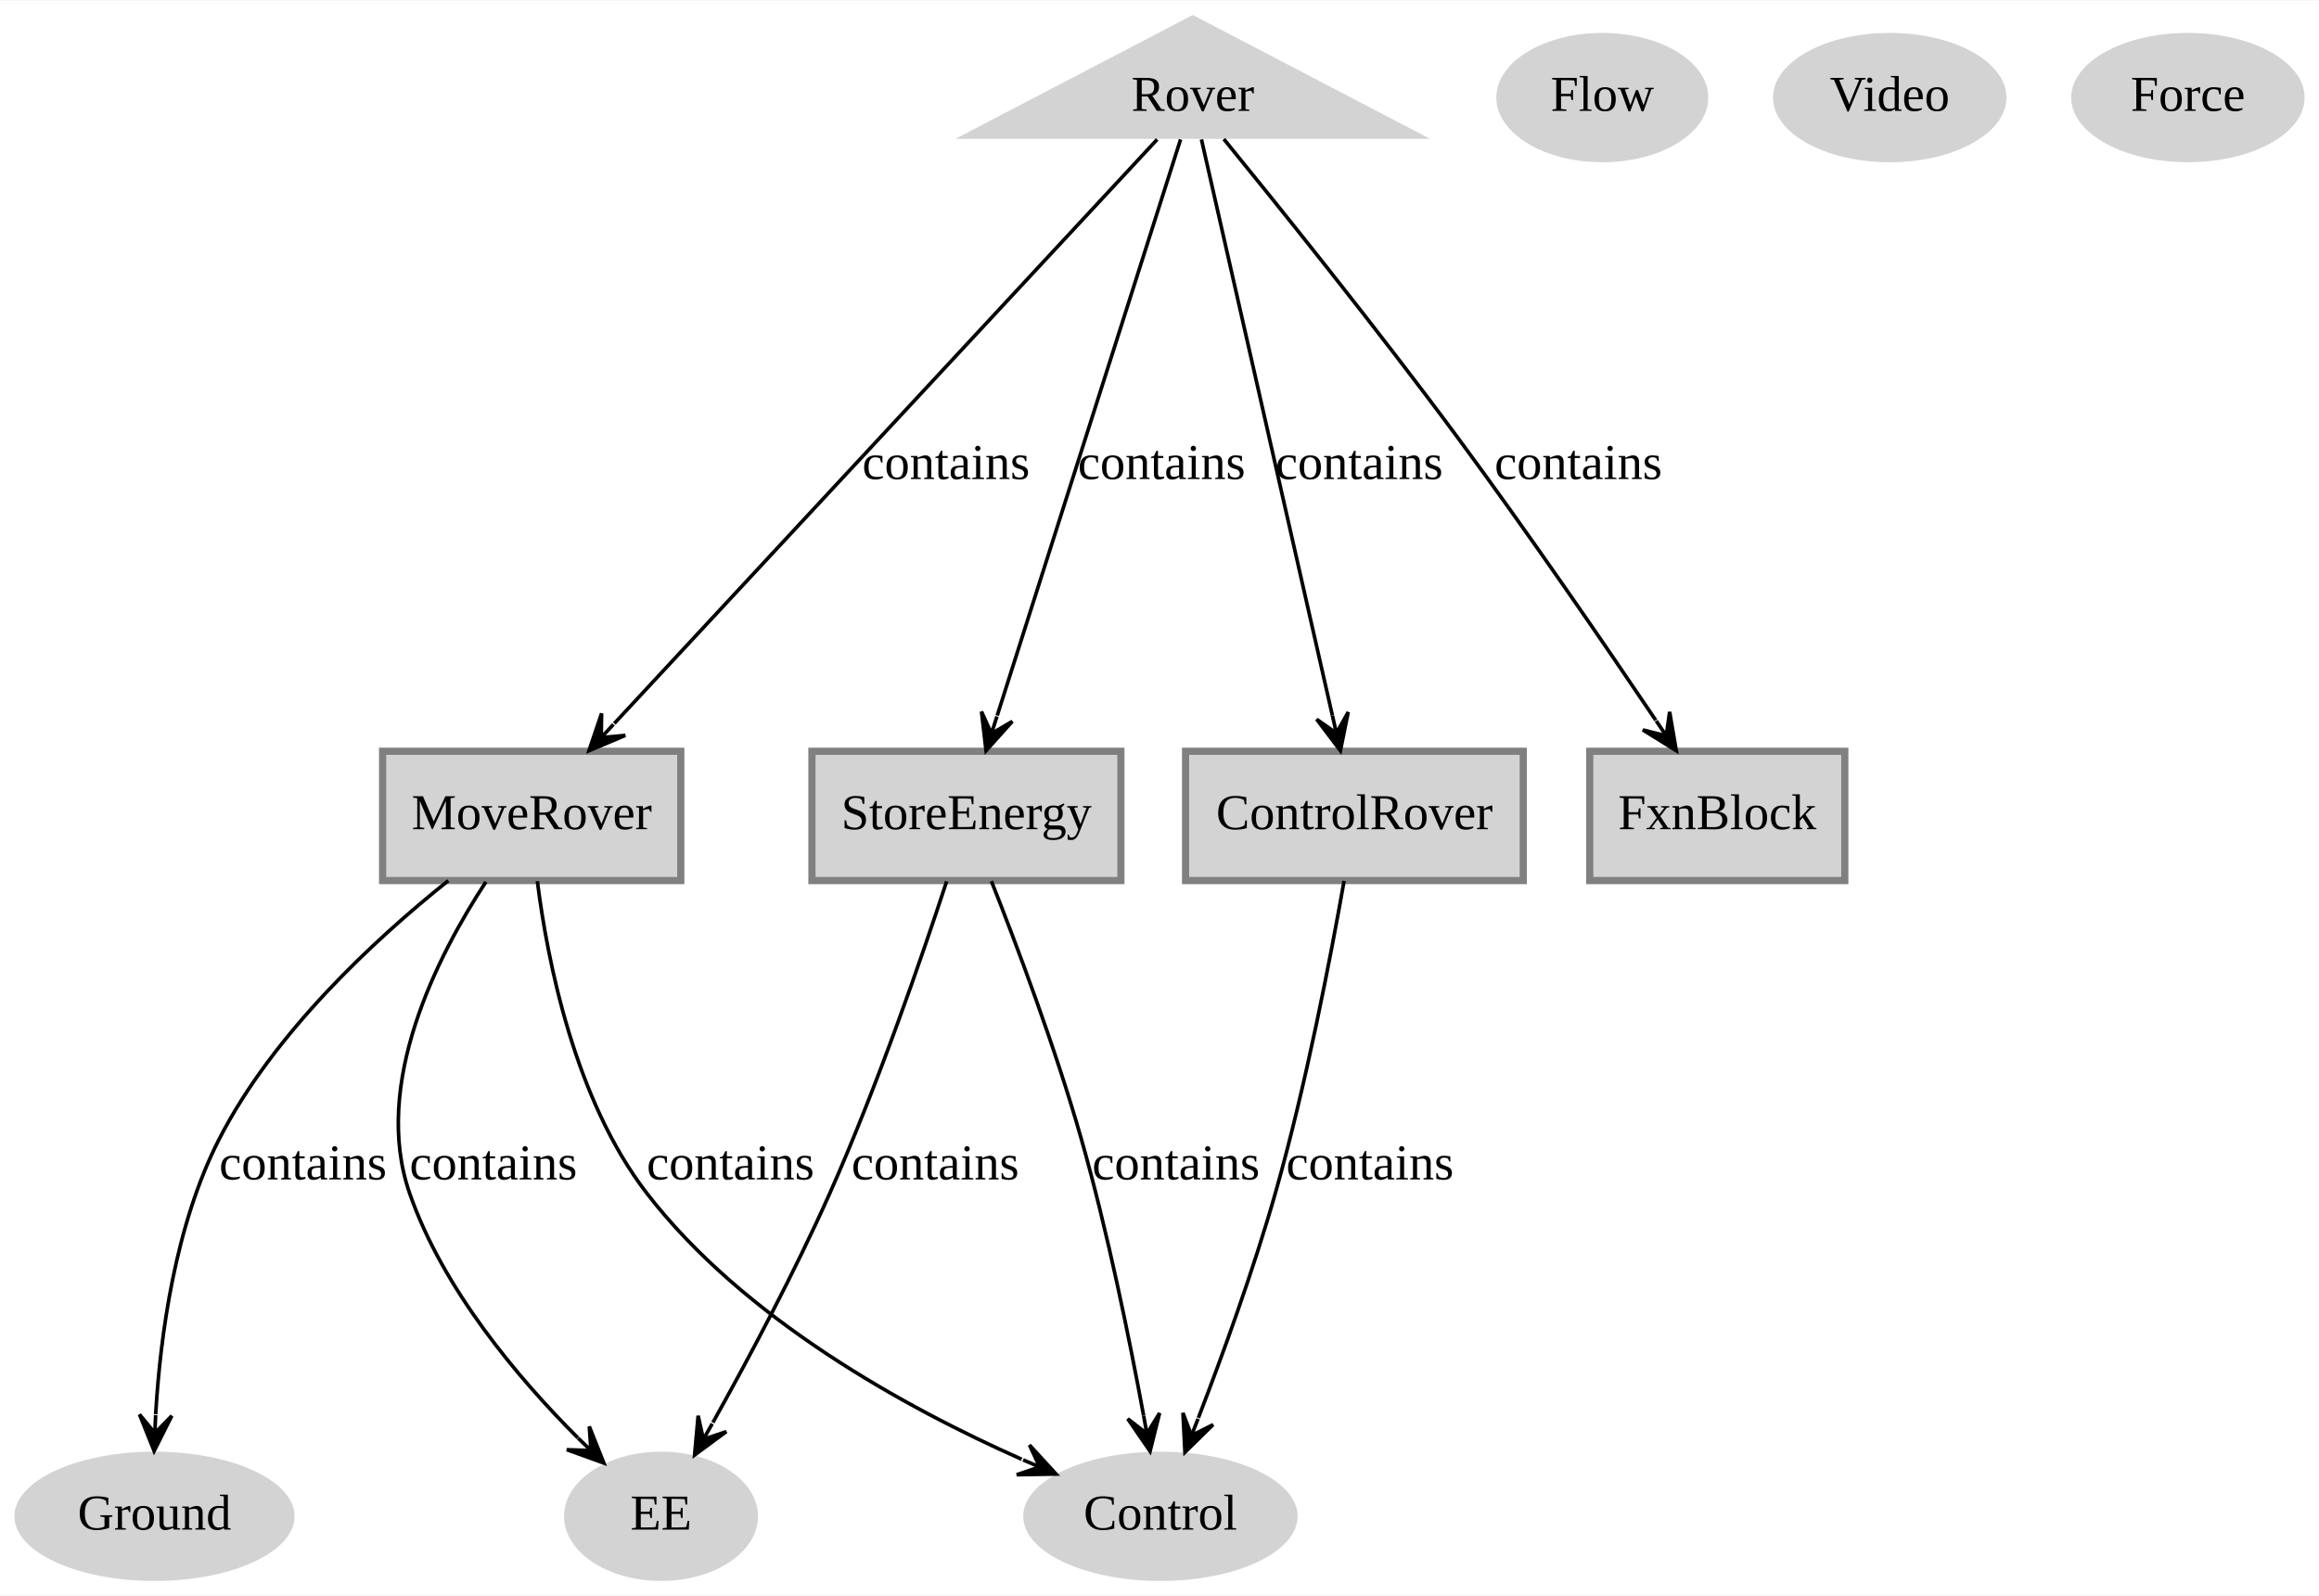
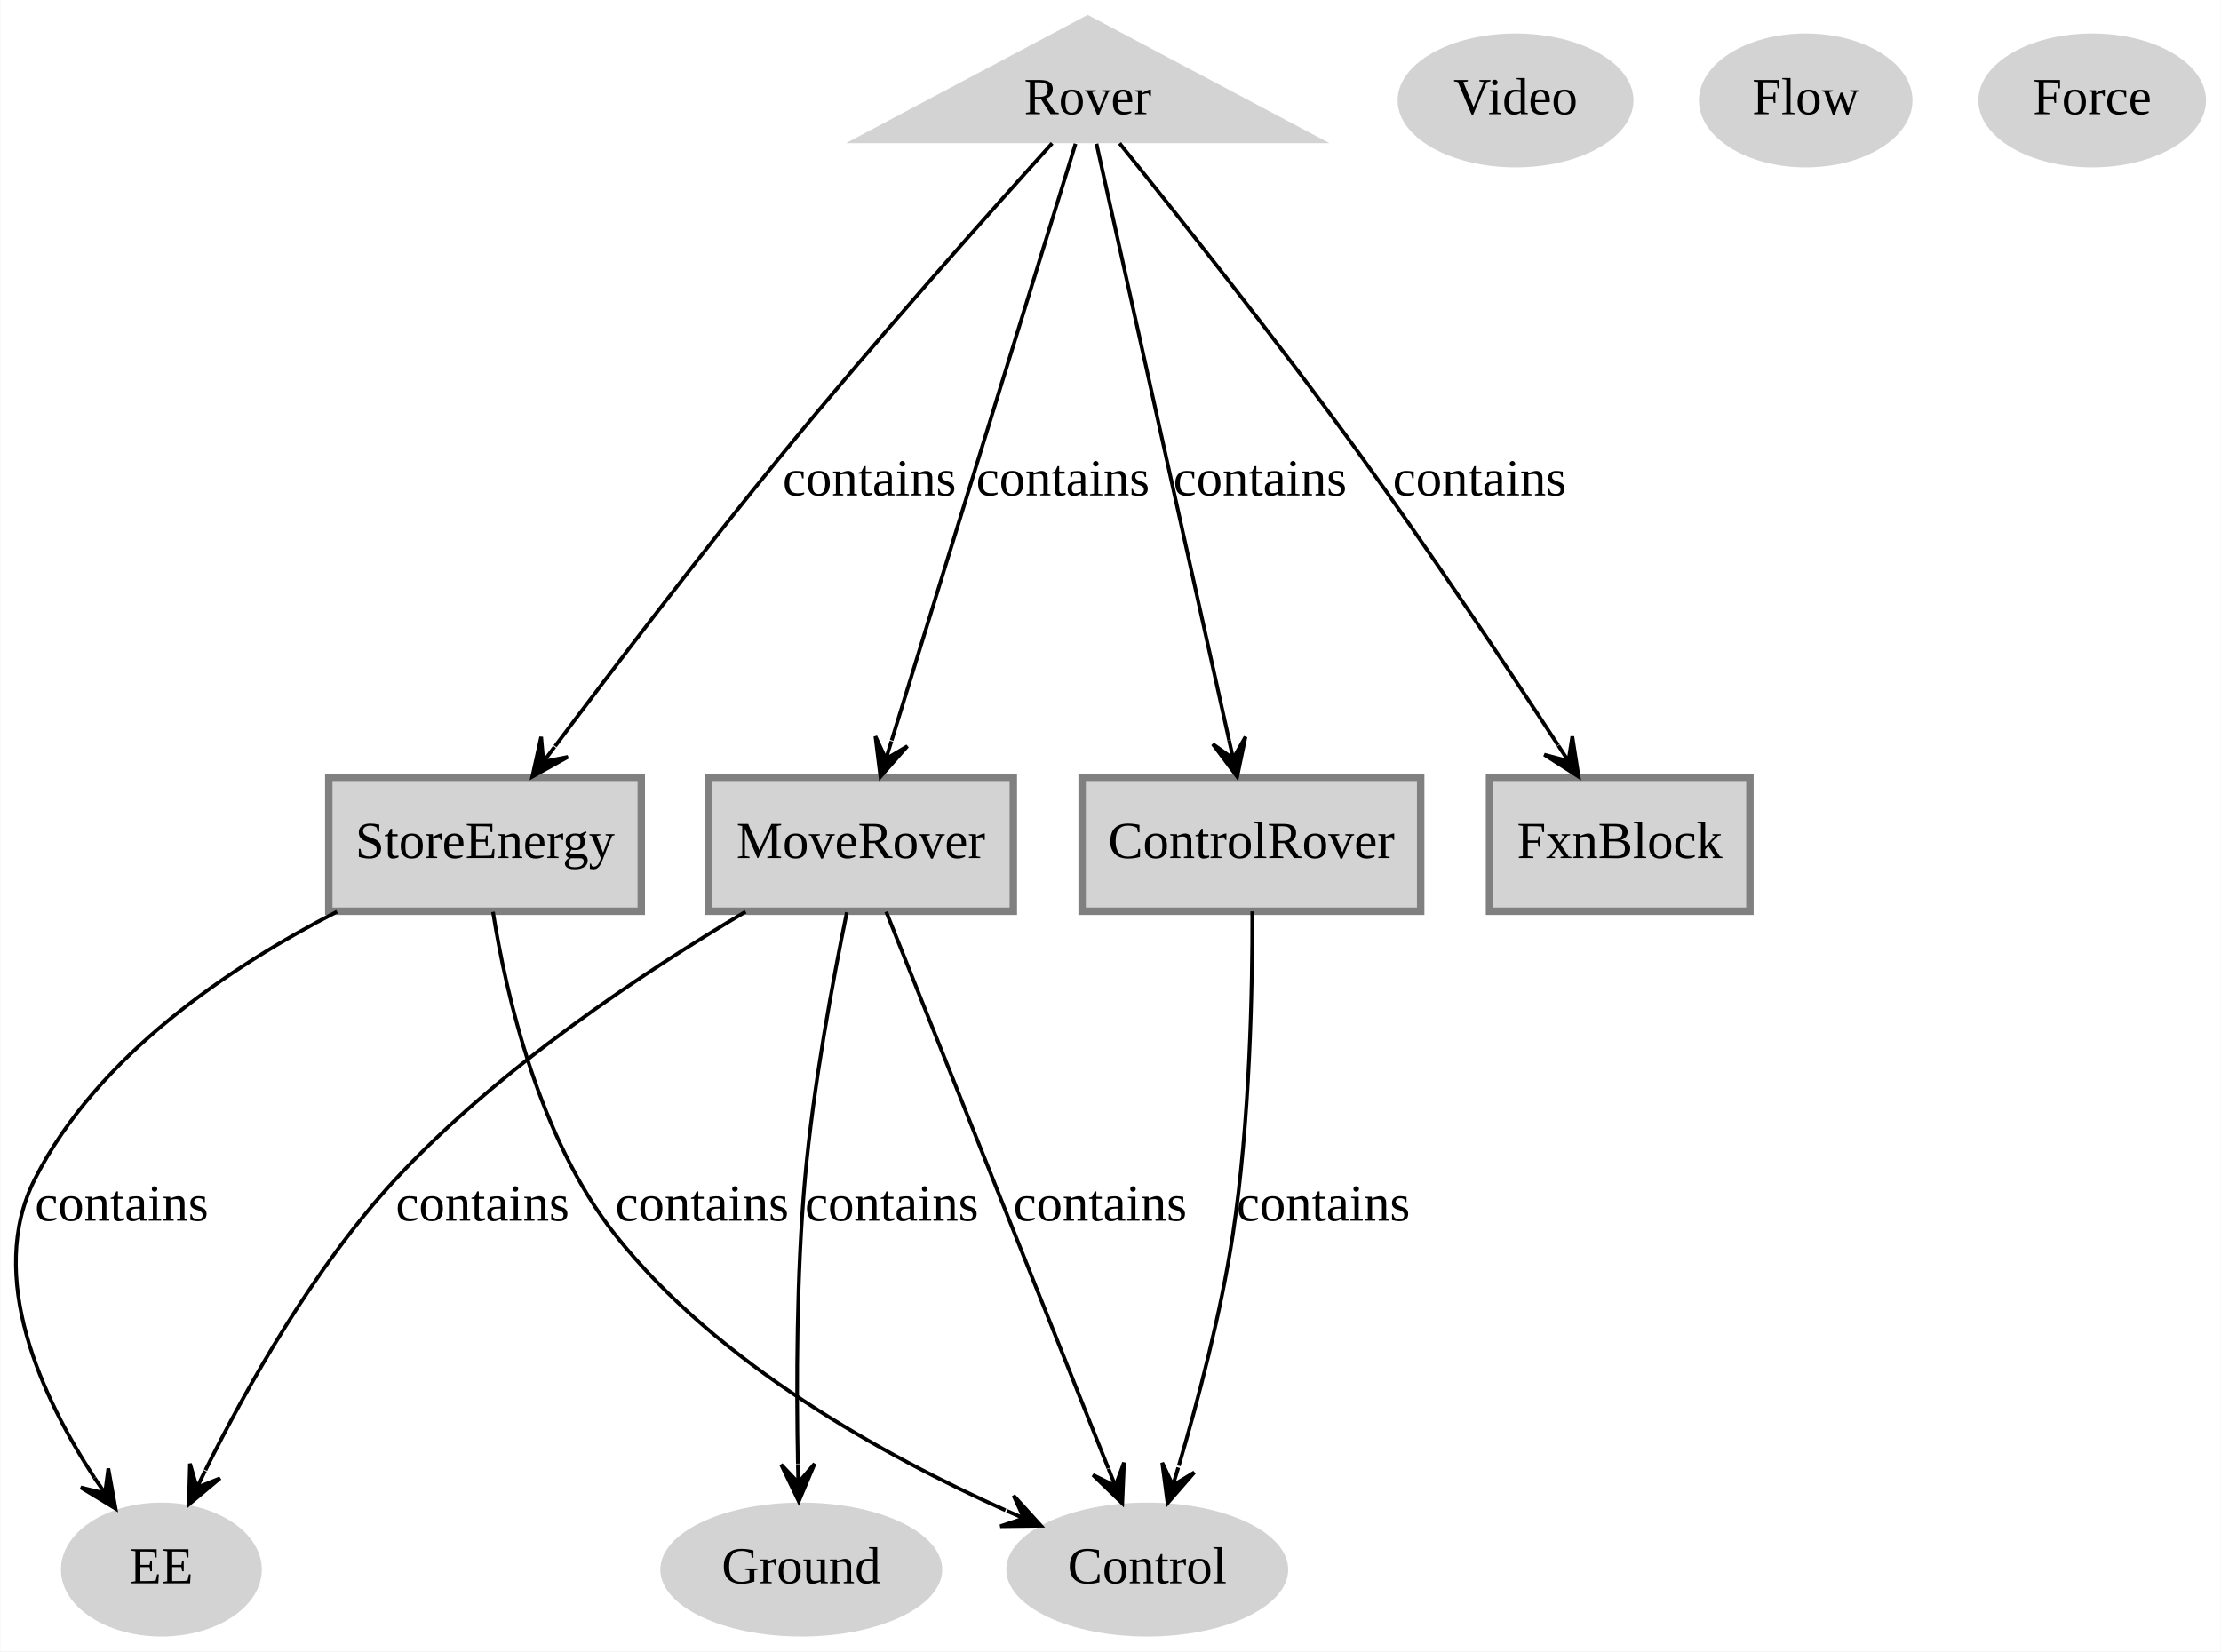
- <svg xmlns="http://www.w3.org/2000/svg" width="645pt" height="444pt" viewBox="0.00 0.00 645.49 444.00">
+ <svg xmlns="http://www.w3.org/2000/svg" width="597pt" height="444pt" viewBox="0.00 0.00 596.85 444.00">
  <g id="graph0" class="graph" transform="scale(1 1) rotate(0) translate(4 440)">
-     <polygon fill="white" stroke="transparent" points="-4,4 -4,-440 641.49,-440 641.49,4 -4,4" />
+     <polygon fill="white" stroke="transparent" points="-4,4 -4,-440 592.85,-440 592.85,4 -4,4" />
    <g id="node1" class="node">
-       <polygon fill="lightgrey" stroke="grey" stroke-width="0" points="328,-436 261.91,-401.5 394.09,-401.5 328,-436" />
-       <text text-anchor="middle" x="328" y="-409.3" font-family="Times New Roman,serif" font-size="14.00">Rover</text>
+       <polygon fill="lightgrey" stroke="grey" stroke-width="0" points="288.3,-436 223.31,-401.5 353.29,-401.5 288.3,-436" />
+       <text text-anchor="middle" x="288.3" y="-409.3" font-family="Times New Roman,serif" font-size="14.00">Rover</text>
    </g>
    <g id="node2" class="node">
-       <polygon fill="lightgrey" stroke="grey" stroke-width="2" points="185.5,-231 102.5,-231 102.5,-195 185.5,-195 185.5,-231" />
-       <text text-anchor="middle" x="144" y="-209.3" font-family="Times New Roman,serif" font-size="14.00">MoveRover</text>
+       <polygon fill="lightgrey" stroke="grey" stroke-width="2" points="168.3,-231 84.3,-231 84.3,-195 168.3,-195 168.3,-231" />
+       <text text-anchor="middle" x="126.3" y="-209.3" font-family="Times New Roman,serif" font-size="14.00">StoreEnergy</text>
    </g>
    <g id="edge1" class="edge">
-       <path fill="none" stroke="black" d="M318.1,-401.35C289.71,-370.8 207.43,-282.26 166.99,-238.74" />
-       <polygon fill="black" stroke="black" points="159.94,-231.16 170.05,-235.42 163.35,-234.82 166.75,-238.49 166.75,-238.49 166.75,-238.49 163.35,-234.82 163.45,-241.55 159.94,-231.16 159.94,-231.16" />
-       <text text-anchor="start" x="236" y="-306.8" font-family="Times New Roman,serif" font-size="14.00">contains</text>
+       <path fill="none" stroke="black" d="M278.73,-401.47C263.21,-384.28 231.69,-348.99 206.3,-318 184.72,-291.67 161.08,-260.65 145.13,-239.38" />
+       <polygon fill="black" stroke="black" points="139.01,-231.18 148.6,-236.5 142,-235.19 144.99,-239.19 144.99,-239.19 144.99,-239.19 142,-235.19 141.39,-241.89 139.01,-231.18 139.01,-231.18" />
+       <text text-anchor="start" x="206.3" y="-306.8" font-family="Times New Roman,serif" font-size="14.00">contains</text>
    </g>
    <g id="node3" class="node">
-       <polygon fill="lightgrey" stroke="grey" stroke-width="2" points="308,-231 222,-231 222,-195 308,-195 308,-231" />
-       <text text-anchor="middle" x="265" y="-209.3" font-family="Times New Roman,serif" font-size="14.00">StoreEnergy</text>
+       <polygon fill="lightgrey" stroke="grey" stroke-width="2" points="268.3,-231 186.3,-231 186.3,-195 268.3,-195 268.3,-231" />
+       <text text-anchor="middle" x="227.3" y="-209.3" font-family="Times New Roman,serif" font-size="14.00">MoveRover</text>
    </g>
    <g id="edge2" class="edge">
-       <path fill="none" stroke="black" d="M324.61,-401.35C315.05,-371.31 287.65,-285.18 273.57,-240.94" />
-       <polygon fill="black" stroke="black" points="270.46,-231.16 277.78,-239.33 271.97,-235.92 273.49,-240.69 273.49,-240.69 273.49,-240.69 271.97,-235.92 269.2,-242.05 270.46,-231.16 270.46,-231.16" />
-       <text text-anchor="start" x="296" y="-306.8" font-family="Times New Roman,serif" font-size="14.00">contains</text>
+       <path fill="none" stroke="black" d="M285.02,-401.35C275.76,-371.31 249.23,-285.18 235.6,-240.94" />
+       <polygon fill="black" stroke="black" points="232.58,-231.16 239.83,-239.39 234.06,-235.94 235.53,-240.72 235.53,-240.72 235.53,-240.72 234.06,-235.94 231.23,-242.04 232.58,-231.16 232.58,-231.16" />
+       <text text-anchor="start" x="258.3" y="-306.8" font-family="Times New Roman,serif" font-size="14.00">contains</text>
    </g>
    <g id="node4" class="node">
-       <polygon fill="lightgrey" stroke="grey" stroke-width="2" points="509.5,-231 438.5,-231 438.5,-195 509.5,-195 509.5,-231" />
-       <text text-anchor="middle" x="474" y="-209.3" font-family="Times New Roman,serif" font-size="14.00">FxnBlock</text>
+       <polygon fill="lightgrey" stroke="grey" stroke-width="2" points="377.8,-231 286.8,-231 286.8,-195 377.8,-195 377.8,-231" />
+       <text text-anchor="middle" x="332.3" y="-209.3" font-family="Times New Roman,serif" font-size="14.00">ControlRover</text>
    </g>
    <g id="edge3" class="edge">
-       <path fill="none" stroke="black" d="M336.65,-401.45C350.69,-384.23 379.17,-348.91 402,-318 421.41,-291.73 442.57,-260.87 456.89,-239.63" />
-       <polygon fill="black" stroke="black" points="462.59,-231.16 460.74,-241.97 459.8,-235.31 457.01,-239.46 457.01,-239.46 457.01,-239.46 459.8,-235.31 453.28,-236.95 462.59,-231.16 462.59,-231.16" />
-       <text text-anchor="start" x="412" y="-306.8" font-family="Times New Roman,serif" font-size="14.00">contains</text>
+       <path fill="none" stroke="black" d="M290.66,-401.35C297.34,-371.31 316.48,-285.18 326.31,-240.94" />
+       <polygon fill="black" stroke="black" points="328.48,-231.16 330.71,-241.9 327.4,-236.04 326.32,-240.92 326.32,-240.92 326.32,-240.92 327.4,-236.04 321.92,-239.95 328.48,-231.16 328.48,-231.16" />
+       <text text-anchor="start" x="311.3" y="-306.8" font-family="Times New Roman,serif" font-size="14.00">contains</text>
    </g>
    <g id="node5" class="node">
-       <polygon fill="lightgrey" stroke="grey" stroke-width="2" points="420,-231 326,-231 326,-195 420,-195 420,-231" />
-       <text text-anchor="middle" x="373" y="-209.3" font-family="Times New Roman,serif" font-size="14.00">ControlRover</text>
+       <polygon fill="lightgrey" stroke="grey" stroke-width="2" points="466.3,-231 396.3,-231 396.3,-195 466.3,-195 466.3,-231" />
+       <text text-anchor="middle" x="431.3" y="-209.3" font-family="Times New Roman,serif" font-size="14.00">FxnBlock</text>
    </g>
    <g id="edge4" class="edge">
-       <path fill="none" stroke="black" d="M330.42,-401.35C337.24,-371.31 356.82,-285.18 366.87,-240.94" />
-       <polygon fill="black" stroke="black" points="369.1,-231.16 371.27,-241.91 367.99,-236.04 366.88,-240.91 366.88,-240.91 366.88,-240.91 367.99,-236.04 362.49,-239.91 369.1,-231.16 369.1,-231.16" />
-       <text text-anchor="start" x="351" y="-306.8" font-family="Times New Roman,serif" font-size="14.00">contains</text>
+       <path fill="none" stroke="black" d="M296.86,-401.47C310.75,-384.27 338.89,-348.97 361.3,-318 380.28,-291.77 400.83,-260.91 414.73,-239.66" />
+       <polygon fill="black" stroke="black" points="420.25,-231.18 418.56,-242.01 417.52,-235.37 414.79,-239.56 414.79,-239.56 414.79,-239.56 417.52,-235.37 411.02,-237.1 420.25,-231.18 420.25,-231.18" />
+       <text text-anchor="start" x="370.3" y="-306.8" font-family="Times New Roman,serif" font-size="14.00">contains</text>
+     </g>
+     <g id="node10" class="node">
+       <ellipse fill="lightgrey" stroke="grey" stroke-width="0" cx="39.3" cy="-18" rx="27" ry="18" />
+       <text text-anchor="middle" x="39.3" y="-14.3" font-family="Times New Roman,serif" font-size="14.00">EE</text>
+     </g>
+     <g id="edge5" class="edge">
+       <path fill="none" stroke="black" d="M86.52,-194.89C58.16,-180.31 22.19,-156.39 5.3,-123 -7.97,-96.78 7.21,-64.27 21.31,-42.65" />
+       <polygon fill="black" stroke="black" points="26.99,-34.38 25.04,-45.17 24.16,-38.5 21.33,-42.62 21.33,-42.62 21.33,-42.62 24.16,-38.5 17.62,-40.07 26.99,-34.38 26.99,-34.38" />
+       <text text-anchor="start" x="5.3" y="-111.8" font-family="Times New Roman,serif" font-size="14.00">contains</text>
+     </g>
+     <g id="node11" class="node">
+       <ellipse fill="lightgrey" stroke="grey" stroke-width="0" cx="304.3" cy="-18" rx="37.89" ry="18" />
+       <text text-anchor="middle" x="304.3" y="-14.3" font-family="Times New Roman,serif" font-size="14.00">Control</text>
+     </g>
+     <g id="edge6" class="edge">
+       <path fill="none" stroke="black" d="M128.44,-194.83C131.95,-172.7 140.73,-134 161.3,-108 188.84,-73.19 234,-48.37 266.2,-33.93" />
+       <polygon fill="black" stroke="black" points="275.74,-29.78 268.36,-37.9 271.15,-31.78 266.57,-33.77 266.57,-33.77 266.57,-33.77 271.15,-31.78 264.78,-29.64 275.74,-29.78 275.74,-29.78" />
+       <text text-anchor="start" x="161.3" y="-111.8" font-family="Times New Roman,serif" font-size="14.00">contains</text>
+     </g>
+     <g id="node9" class="node">
+       <ellipse fill="lightgrey" stroke="grey" stroke-width="0" cx="211.3" cy="-18" rx="37.89" ry="18" />
+       <text text-anchor="middle" x="211.3" y="-14.3" font-family="Times New Roman,serif" font-size="14.00">Ground</text>
+     </g>
+     <g id="edge8" class="edge">
+       <path fill="none" stroke="black" d="M223.55,-194.71C219.88,-176.85 214.52,-148.13 212.3,-123 210.01,-97.12 209.98,-67.47 210.39,-46.47" />
+       <polygon fill="black" stroke="black" points="210.63,-36.34 214.89,-46.44 210.51,-41.34 210.39,-46.34 210.39,-46.34 210.39,-46.34 210.51,-41.34 205.89,-46.23 210.63,-36.34 210.63,-36.34" />
+       <text text-anchor="start" x="212.3" y="-111.8" font-family="Times New Roman,serif" font-size="14.00">contains</text>
+     </g>
+     <g id="edge7" class="edge">
+       <path fill="none" stroke="black" d="M196.34,-194.88C169.26,-178.83 130.03,-152.87 102.3,-123 80.4,-99.42 62.24,-67.04 51.14,-44.71" />
+       <polygon fill="black" stroke="black" points="46.68,-35.52 55.09,-42.55 48.86,-40.02 51.04,-44.51 51.04,-44.51 51.04,-44.51 48.86,-40.02 46.99,-46.48 46.68,-35.52 46.68,-35.52" />
+       <text text-anchor="start" x="102.3" y="-111.8" font-family="Times New Roman,serif" font-size="14.00">contains</text>
+     </g>
+     <g id="edge9" class="edge">
+       <path fill="none" stroke="black" d="M234.13,-194.87C247.64,-161.02 277.82,-85.37 293.84,-45.21" />
+       <polygon fill="black" stroke="black" points="297.59,-35.81 298.06,-46.77 295.74,-40.46 293.88,-45.1 293.88,-45.1 293.88,-45.1 295.74,-40.46 289.7,-43.43 297.59,-35.81 297.59,-35.81" />
+       <text text-anchor="start" x="268.3" y="-111.8" font-family="Times New Roman,serif" font-size="14.00">contains</text>
+     </g>
+     <g id="edge10" class="edge">
+       <path fill="none" stroke="black" d="M332.54,-194.96C332.6,-174.28 331.9,-138.38 327.3,-108 324.09,-86.83 317.93,-63.41 312.79,-45.91" />
+       <polygon fill="black" stroke="black" points="309.76,-35.85 316.95,-44.12 311.2,-40.63 312.64,-45.42 312.64,-45.42 312.64,-45.42 311.2,-40.63 308.33,-46.72 309.76,-35.85 309.76,-35.85" />
+       <text text-anchor="start" x="328.3" y="-111.8" font-family="Times New Roman,serif" font-size="14.00">contains</text>
+     </g>
+     <g id="node6" class="node">
+       <ellipse fill="lightgrey" stroke="grey" stroke-width="0" cx="403.3" cy="-413" rx="31.7" ry="18" />
+       <text text-anchor="middle" x="403.3" y="-409.3" font-family="Times New Roman,serif" font-size="14.00">Video</text>
+     </g>
+     <g id="node7" class="node">
+       <ellipse fill="lightgrey" stroke="grey" stroke-width="0" cx="481.3" cy="-413" rx="28.7" ry="18" />
+       <text text-anchor="middle" x="481.3" y="-409.3" font-family="Times New Roman,serif" font-size="14.00">Flow</text>
    </g>
    <g id="node8" class="node">
-       <ellipse fill="lightgrey" stroke="grey" stroke-width="0" cx="319" cy="-18" rx="38.19" ry="18" />
-       <text text-anchor="middle" x="319" y="-14.3" font-family="Times New Roman,serif" font-size="14.00">Control</text>
-     </g>
-     <g id="edge7" class="edge">
-       <path fill="none" stroke="black" d="M145.57,-194.84C148.36,-172.73 155.94,-134.04 176,-108 203,-72.94 248.05,-48.23 280.38,-33.88" />
-       <polygon fill="black" stroke="black" points="289.97,-29.76 282.56,-37.84 285.37,-31.74 280.78,-33.71 280.78,-33.71 280.78,-33.71 285.37,-31.74 279,-29.58 289.97,-29.76 289.97,-29.76" />
-       <text text-anchor="start" x="176" y="-111.8" font-family="Times New Roman,serif" font-size="14.00">contains</text>
-     </g>
-     <g id="node10" class="node">
-       <ellipse fill="lightgrey" stroke="grey" stroke-width="0" cx="180" cy="-18" rx="27" ry="18" />
-       <text text-anchor="middle" x="180" y="-14.3" font-family="Times New Roman,serif" font-size="14.00">EE</text>
-     </g>
-     <g id="edge5" class="edge">
-       <path fill="none" stroke="black" d="M131.25,-194.64C117.68,-173.94 99.5,-138.34 110,-108 119.25,-81.26 140.23,-56.45 156.83,-39.86" />
-       <polygon fill="black" stroke="black" points="164.08,-32.83 160.03,-43.02 160.49,-36.31 156.9,-39.79 156.9,-39.79 156.9,-39.79 160.49,-36.31 153.77,-36.55 164.08,-32.83 164.08,-32.83" />
-       <text text-anchor="start" x="110" y="-111.8" font-family="Times New Roman,serif" font-size="14.00">contains</text>
-     </g>
-     <g id="node11" class="node">
-       <ellipse fill="lightgrey" stroke="grey" stroke-width="0" cx="39" cy="-18" rx="38.99" ry="18" />
-       <text text-anchor="middle" x="39" y="-14.3" font-family="Times New Roman,serif" font-size="14.00">Ground</text>
-     </g>
-     <g id="edge6" class="edge">
-       <path fill="none" stroke="black" d="M120.78,-194.98C100.55,-178.82 72.15,-152.63 57,-123 44.72,-98.99 40.61,-68.23 39.33,-46.4" />
-       <polygon fill="black" stroke="black" points="38.9,-36.18 43.82,-45.98 39.11,-41.18 39.32,-46.17 39.32,-46.17 39.32,-46.17 39.11,-41.18 34.83,-46.36 38.9,-36.18 38.9,-36.18" />
-       <text text-anchor="start" x="57" y="-111.8" font-family="Times New Roman,serif" font-size="14.00">contains</text>
-     </g>
-     <g id="edge9" class="edge">
-       <path fill="none" stroke="black" d="M271.96,-194.83C278.98,-177.08 289.77,-148.43 297,-123 304.33,-97.18 310.43,-67.14 314.33,-46" />
-       <polygon fill="black" stroke="black" points="316.12,-36.11 318.77,-46.75 315.23,-41.03 314.34,-45.95 314.34,-45.95 314.34,-45.95 315.23,-41.03 309.91,-45.15 316.12,-36.11 316.12,-36.11" />
-       <text text-anchor="start" x="300" y="-111.8" font-family="Times New Roman,serif" font-size="14.00">contains</text>
-     </g>
-     <g id="edge8" class="edge">
-       <path fill="none" stroke="black" d="M259.5,-194.79C252.67,-173.93 240.26,-137.86 227,-108 217.18,-85.9 204.24,-61.69 194.43,-44.11" />
-       <polygon fill="black" stroke="black" points="189.34,-35.07 198.17,-41.58 191.79,-39.43 194.25,-43.79 194.25,-43.79 194.25,-43.79 191.79,-39.43 190.33,-46 189.34,-35.07 189.34,-35.07" />
-       <text text-anchor="start" x="233" y="-111.8" font-family="Times New Roman,serif" font-size="14.00">contains</text>
-     </g>
-     <g id="edge10" class="edge">
-       <path fill="none" stroke="black" d="M370.12,-194.89C366.46,-174.14 359.57,-138.18 351,-108 344.92,-86.61 336.32,-62.95 329.56,-45.4" />
-       <polygon fill="black" stroke="black" points="325.83,-35.84 333.66,-43.52 327.65,-40.49 329.47,-45.15 329.47,-45.15 329.47,-45.15 327.65,-40.49 325.27,-46.79 325.83,-35.84 325.83,-35.84" />
-       <text text-anchor="start" x="354" y="-111.8" font-family="Times New Roman,serif" font-size="14.00">contains</text>
-     </g>
-     <g id="node6" class="node">
-       <ellipse fill="lightgrey" stroke="grey" stroke-width="0" cx="442" cy="-413" rx="29.5" ry="18" />
-       <text text-anchor="middle" x="442" y="-409.3" font-family="Times New Roman,serif" font-size="14.00">Flow</text>
-     </g>
-     <g id="node7" class="node">
-       <ellipse fill="lightgrey" stroke="grey" stroke-width="0" cx="522" cy="-413" rx="32.49" ry="18" />
-       <text text-anchor="middle" x="522" y="-409.3" font-family="Times New Roman,serif" font-size="14.00">Video</text>
-     </g>
-     <g id="node9" class="node">
-       <ellipse fill="lightgrey" stroke="grey" stroke-width="0" cx="605" cy="-413" rx="32.49" ry="18" />
-       <text text-anchor="middle" x="605" y="-409.3" font-family="Times New Roman,serif" font-size="14.00">Force</text>
+       <ellipse fill="lightgrey" stroke="grey" stroke-width="0" cx="558.3" cy="-413" rx="30.59" ry="18" />
+       <text text-anchor="middle" x="558.3" y="-409.3" font-family="Times New Roman,serif" font-size="14.00">Force</text>
    </g>
  </g>
</svg>
